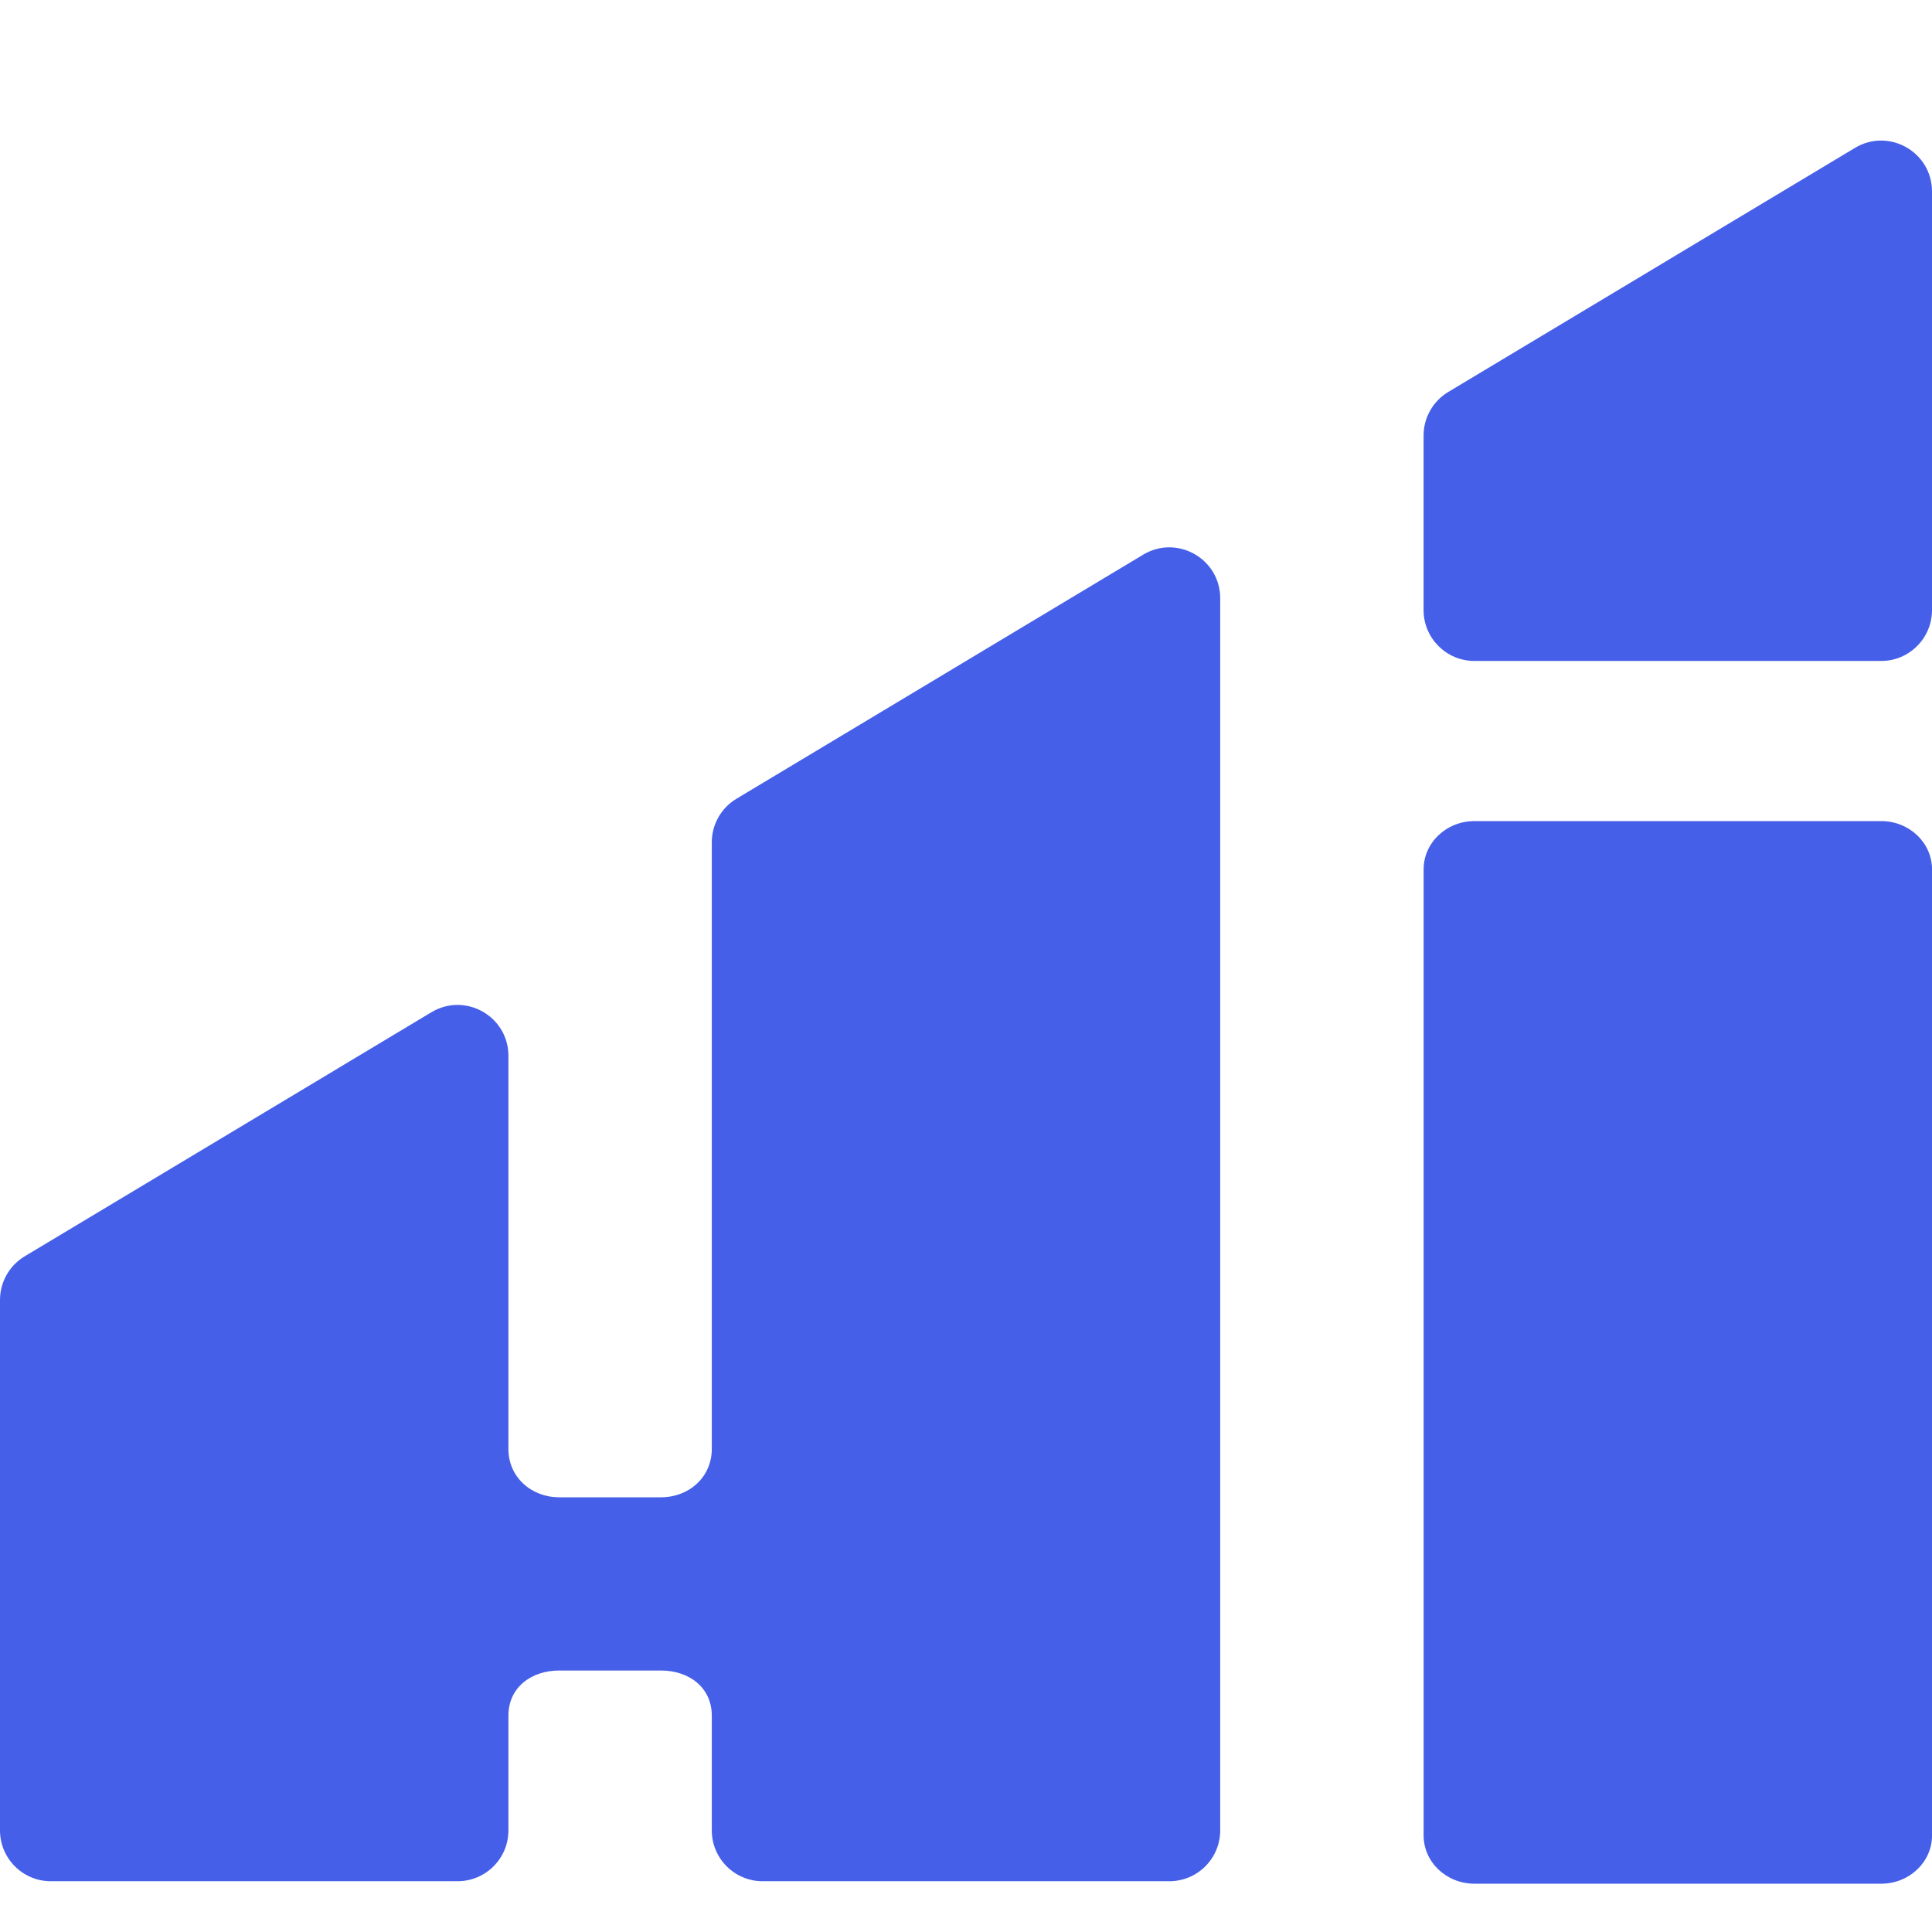
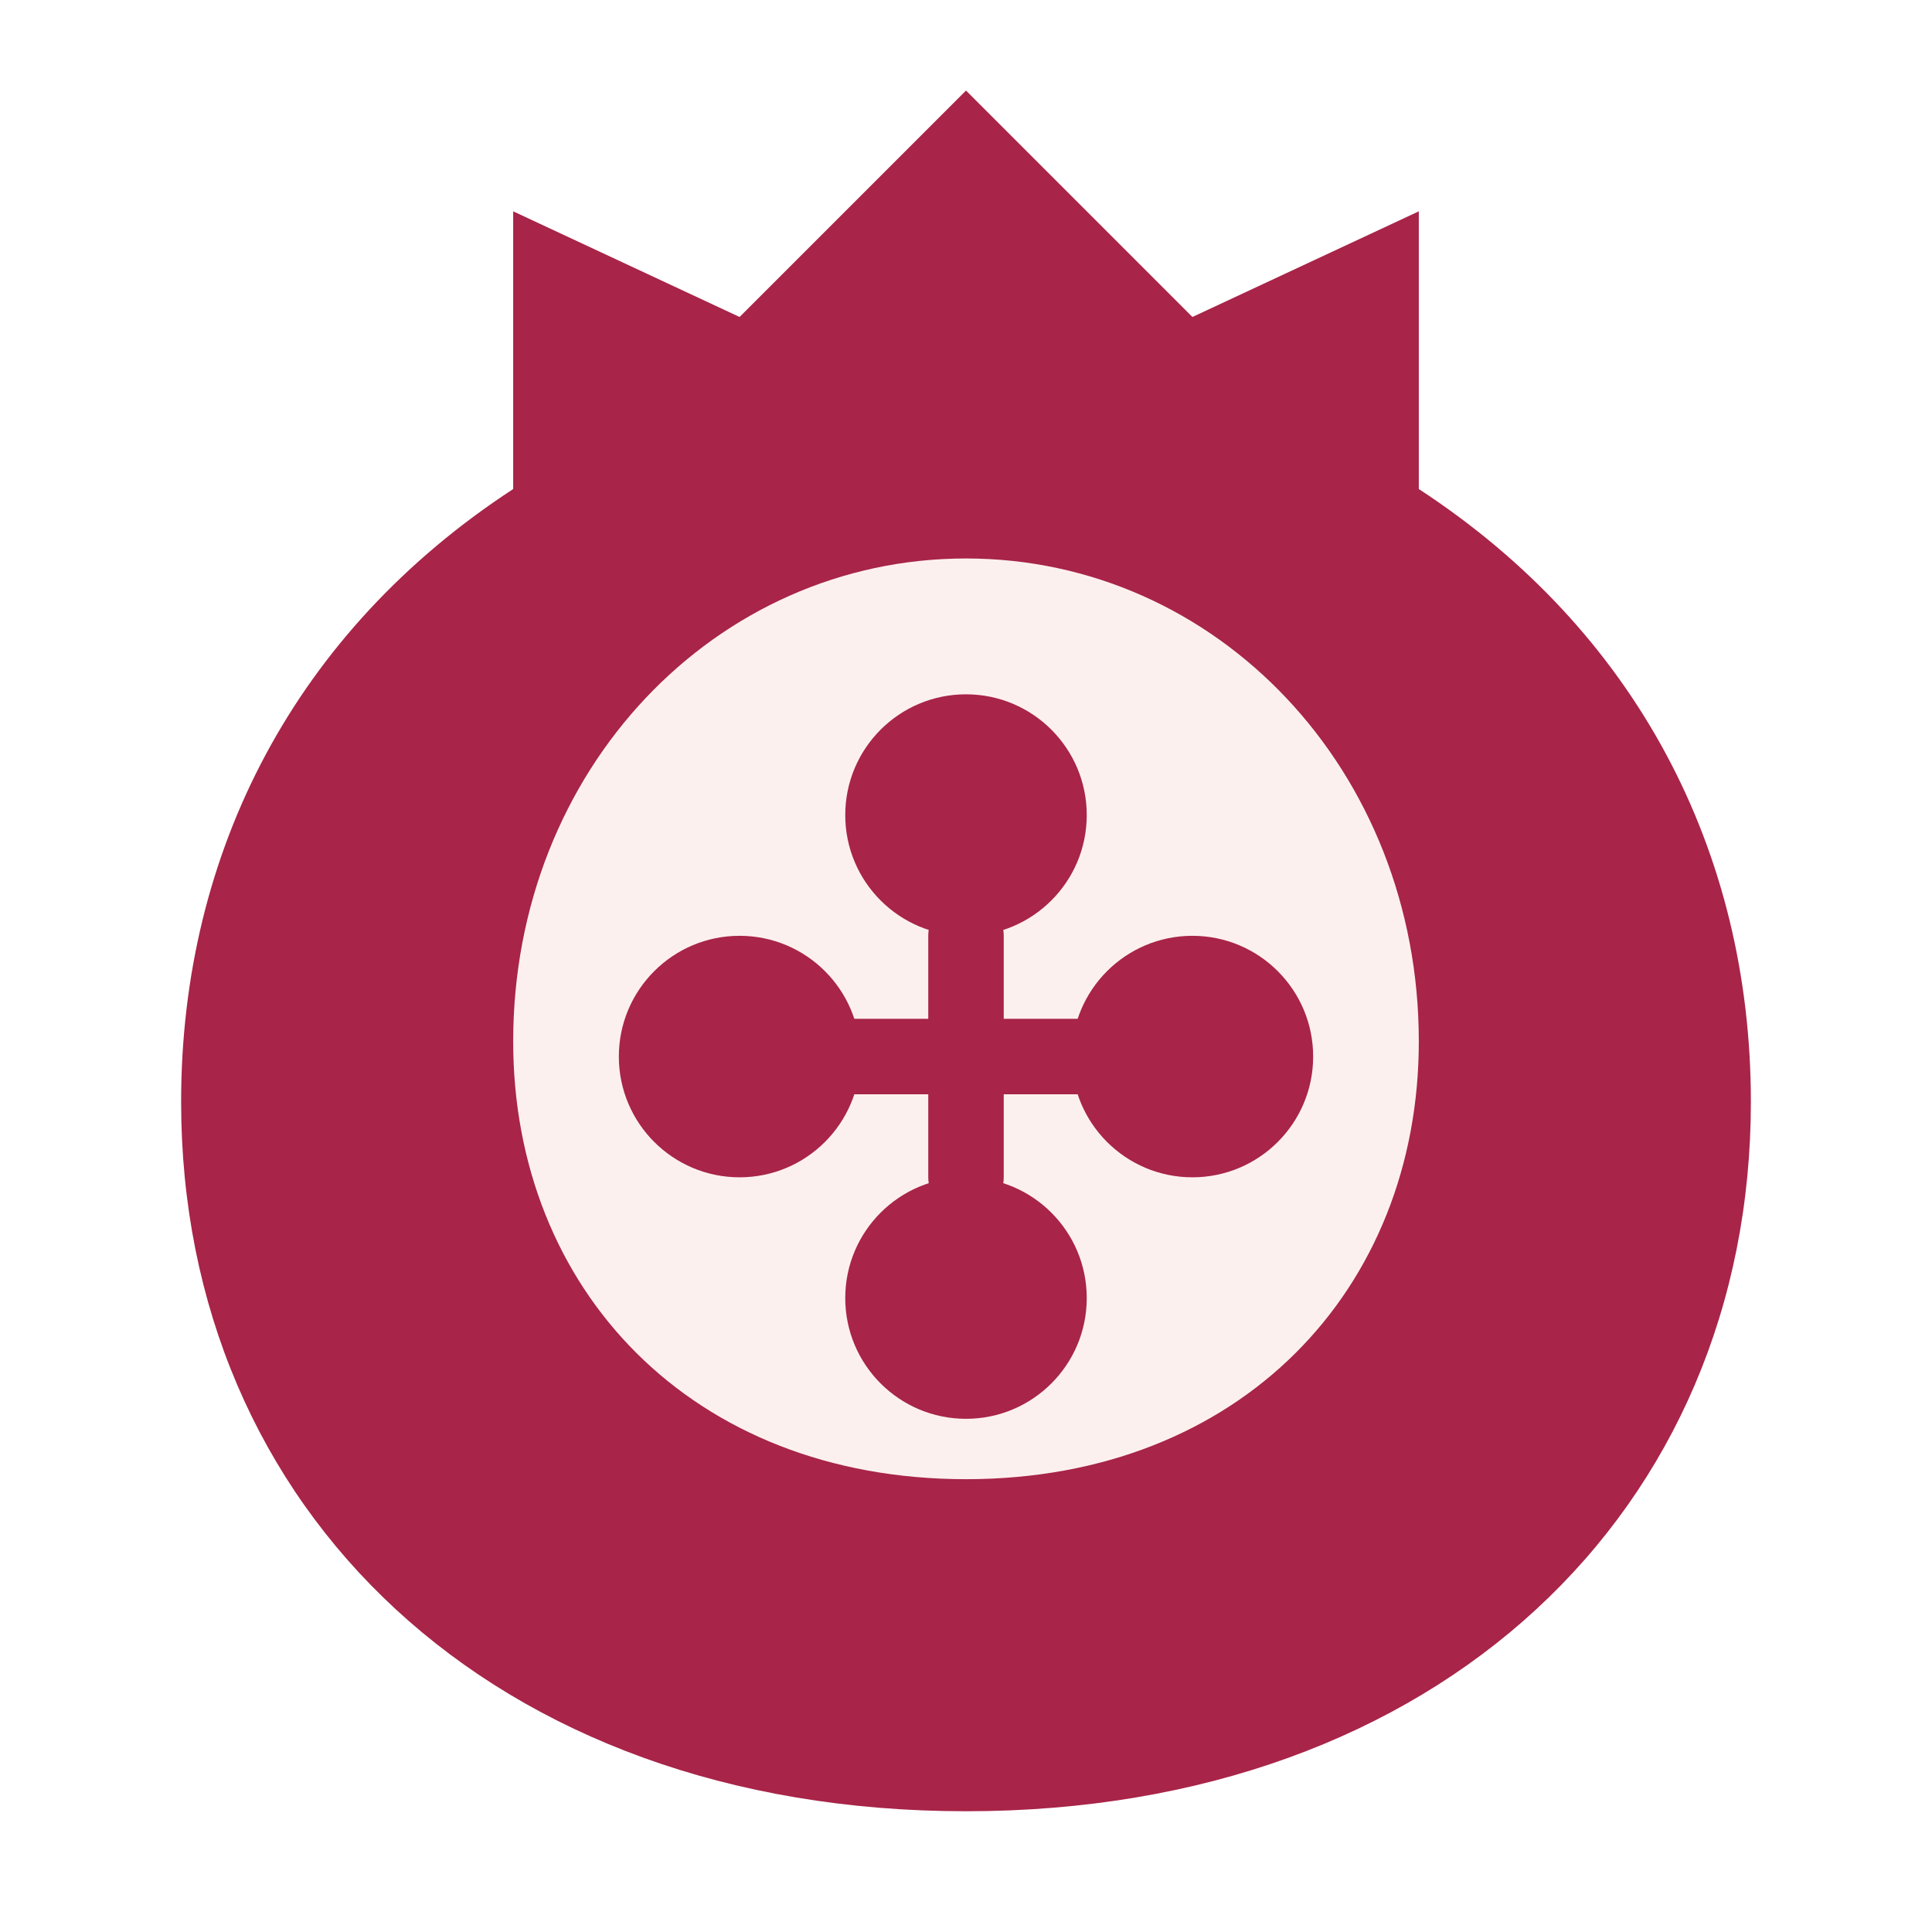
<svg xmlns="http://www.w3.org/2000/svg" width="64" height="64" viewBox="0 0 64 64" fill="none">
-   <g clip-path="url(#clip0_408_56)">
-     <path d="M47.158 14.428C47.158 13.837 47.468 13.289 47.976 12.984L61.449 4.899C62.572 4.225 64 5.034 64 6.343V20.21C64 21.14 63.246 21.895 62.316 21.895H48.842C47.912 21.895 47.158 21.14 47.158 20.21V14.428Z" fill="#455FE9" />
-     <path fill-rule="evenodd" clip-rule="evenodd" d="M24.397 26.459C23.889 26.764 23.579 27.312 23.579 27.903V43.792L23.579 45.475L23.579 45.476L23.579 48C23.579 48.93 22.825 49.6 21.895 49.6H18.526C17.596 49.6 16.842 48.93 16.842 48V45.475V34.976C16.842 33.667 15.414 32.858 14.291 33.532L0.818 41.617C0.31 41.922 0 42.47 0 43.062V60.634C0 61.564 0.754 62.318 1.684 62.318H15.158C16.088 62.318 16.842 61.564 16.842 60.634V58.949V56.831C16.842 55.901 17.596 55.338 18.526 55.338H21.895C22.825 55.338 23.579 55.901 23.579 56.831V58.949L23.579 60.634C23.579 61.564 24.333 62.318 25.263 62.318H38.737C39.667 62.318 40.421 61.564 40.421 60.634V45.476V43.792V19.818C40.421 18.509 38.993 17.7 37.87 18.374L24.397 26.459Z" fill="#455FE9" />
-     <path d="M47.159 28.8V60.8C47.159 61.684 47.913 62.4 48.843 62.4H62.317C63.247 62.4 64.001 61.684 64.001 60.8V28.8C64.001 27.916 63.247 27.2 62.317 27.2H48.843C47.913 27.2 47.159 27.916 47.159 28.8Z" fill="#455FE9" />
-   </g>
-   <defs>
- 
- </defs>
+   <path d="M24.5 10.5 32 3l7.5 7.5L47 7v9.2c7.2 4.7 11 12 11 20.3C58 50 47.7 60 32 60S6 50 6 36.5c0-8.3 3.8-15.6 11-20.3V7l7.5 3.5Z" fill="#A82448" />
+   <path d="M17 34.5c0-9 6.7-16 15-16s15 7 15 16c0 8.2-5.9 14.5-15 14.5s-15-6.3-15-14.5Z" fill="#FFF8F4" fill-opacity=".96" />
+   <circle cx="32" cy="27" r="4" fill="#A82448" />
+   <circle cx="24.5" cy="35" r="4" fill="#A82448" />
+   <circle cx="39.5" cy="35" r="4" fill="#A82448" />
+   <circle cx="32" cy="43" r="4" fill="#A82448" />
+   <path d="M32 31v8M28 35h8" stroke="#A82448" stroke-width="2.5" stroke-linecap="round" />
</svg>
